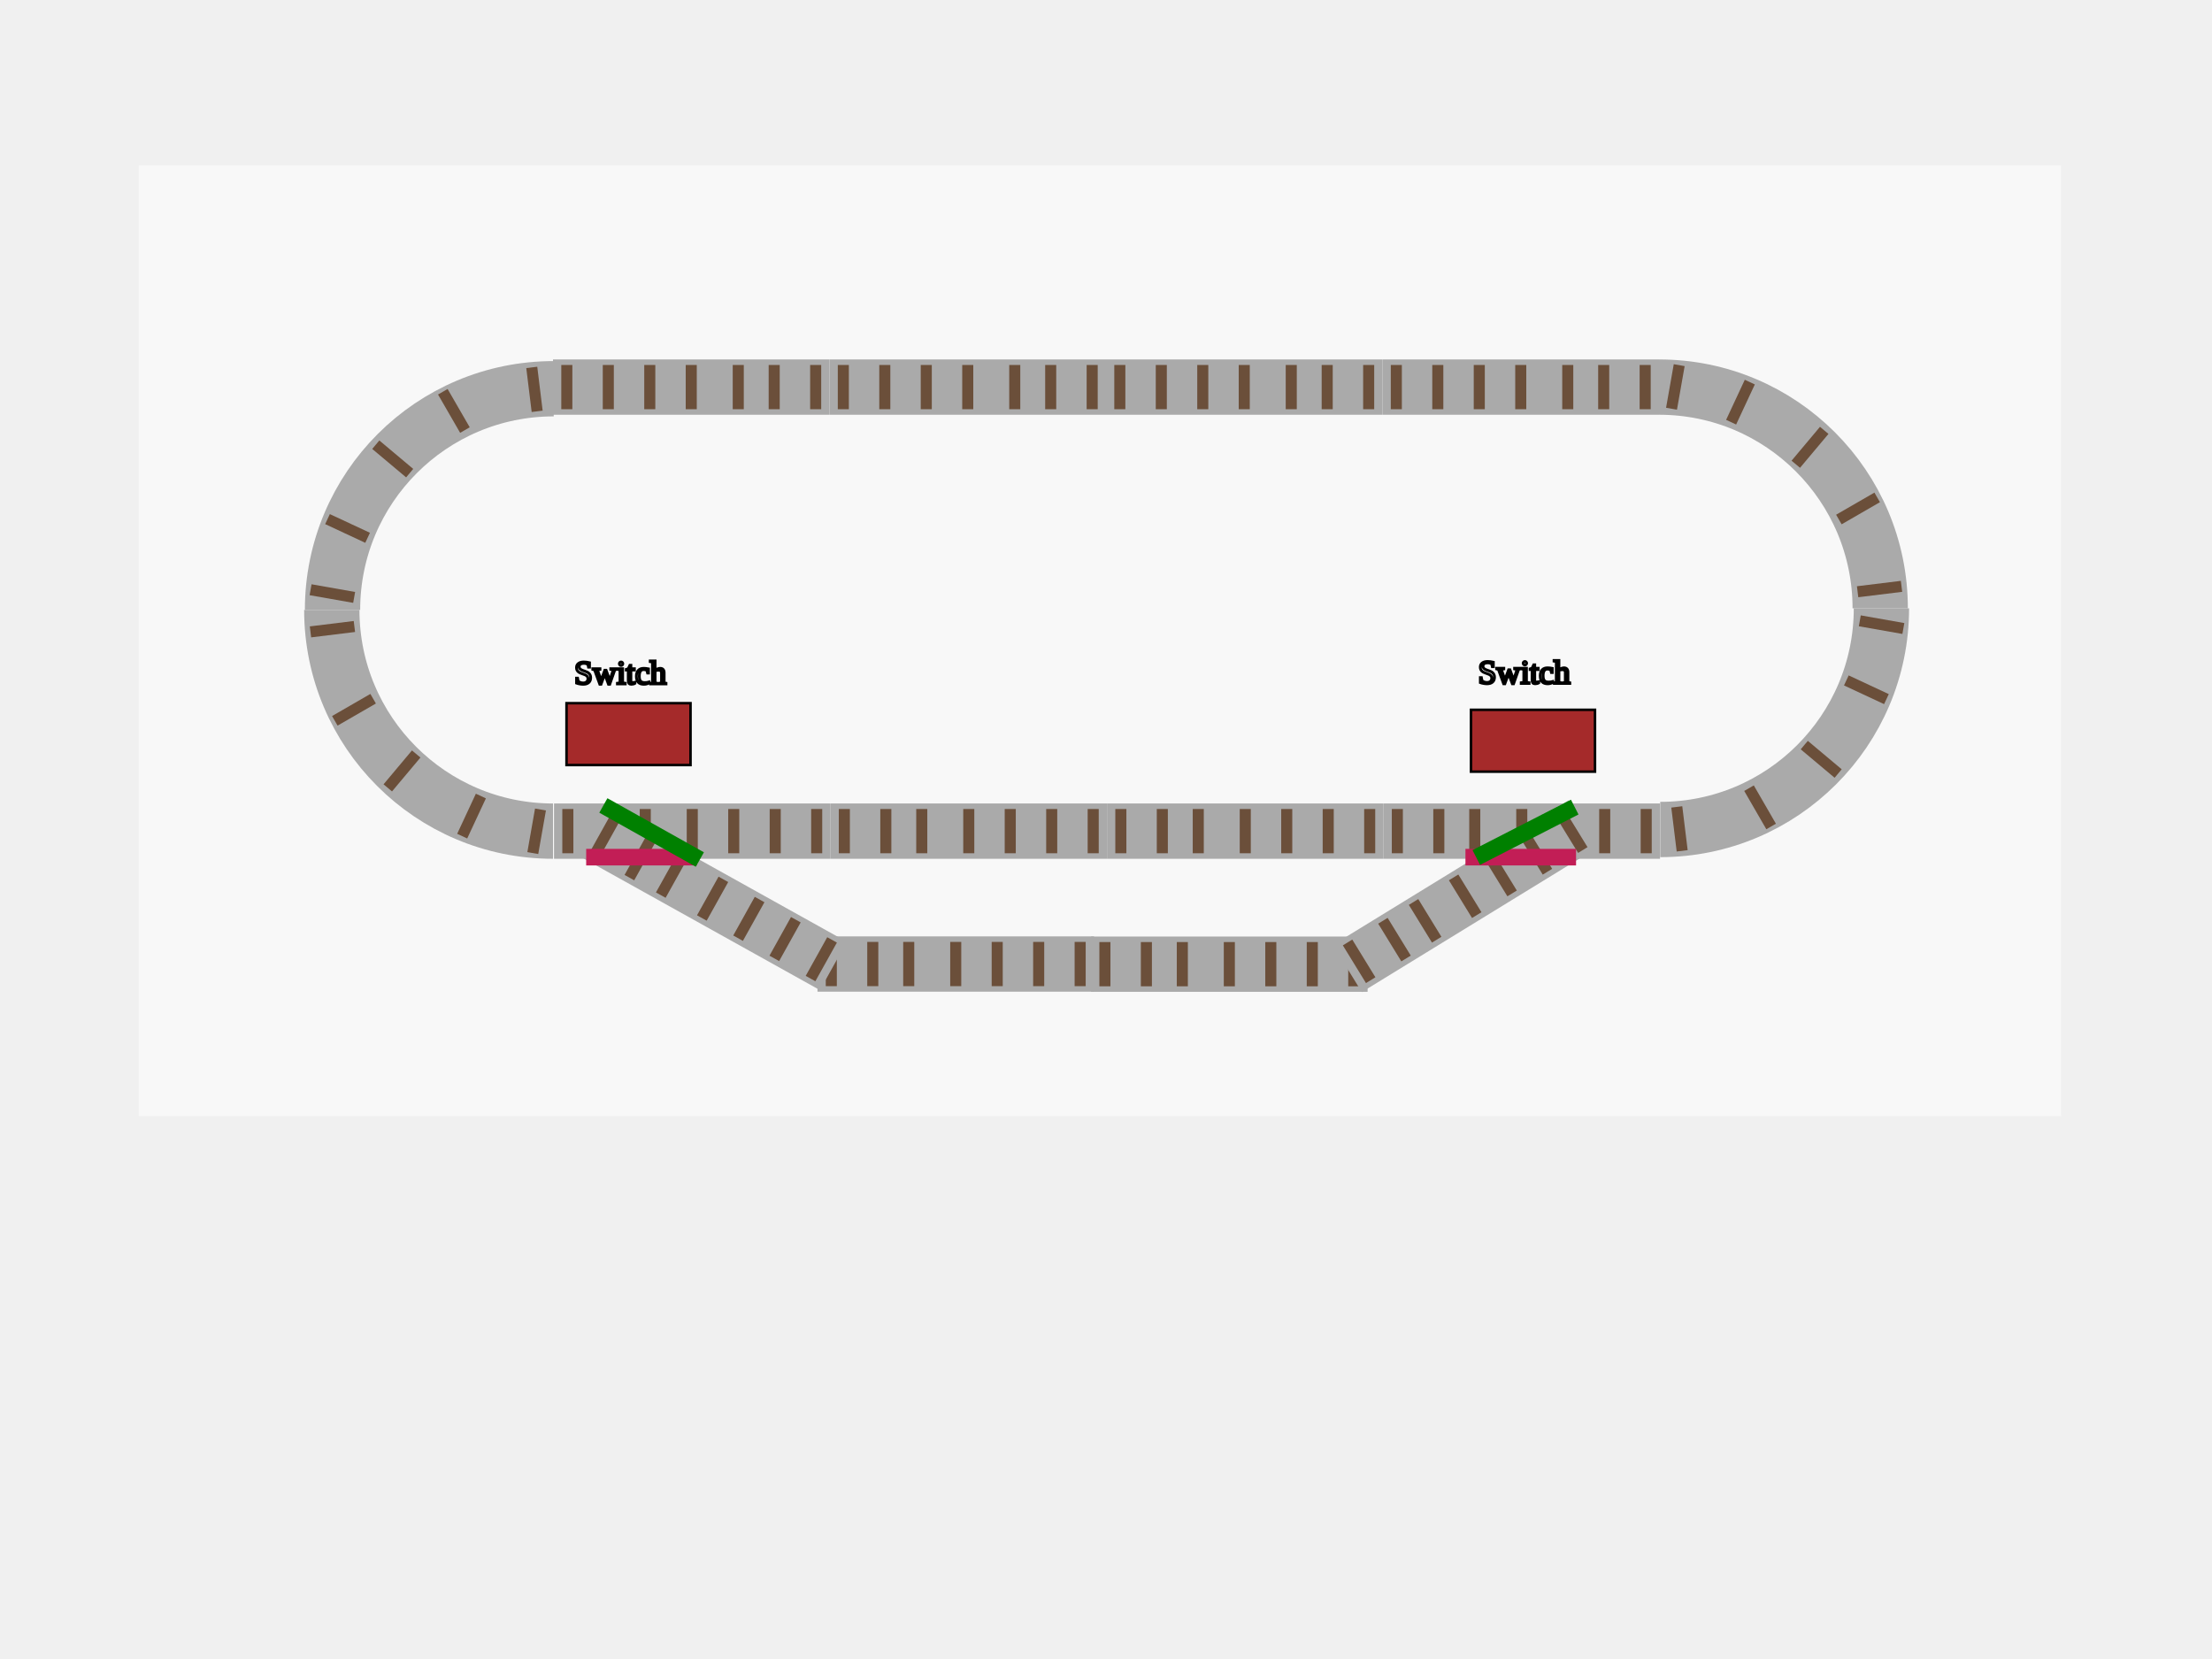
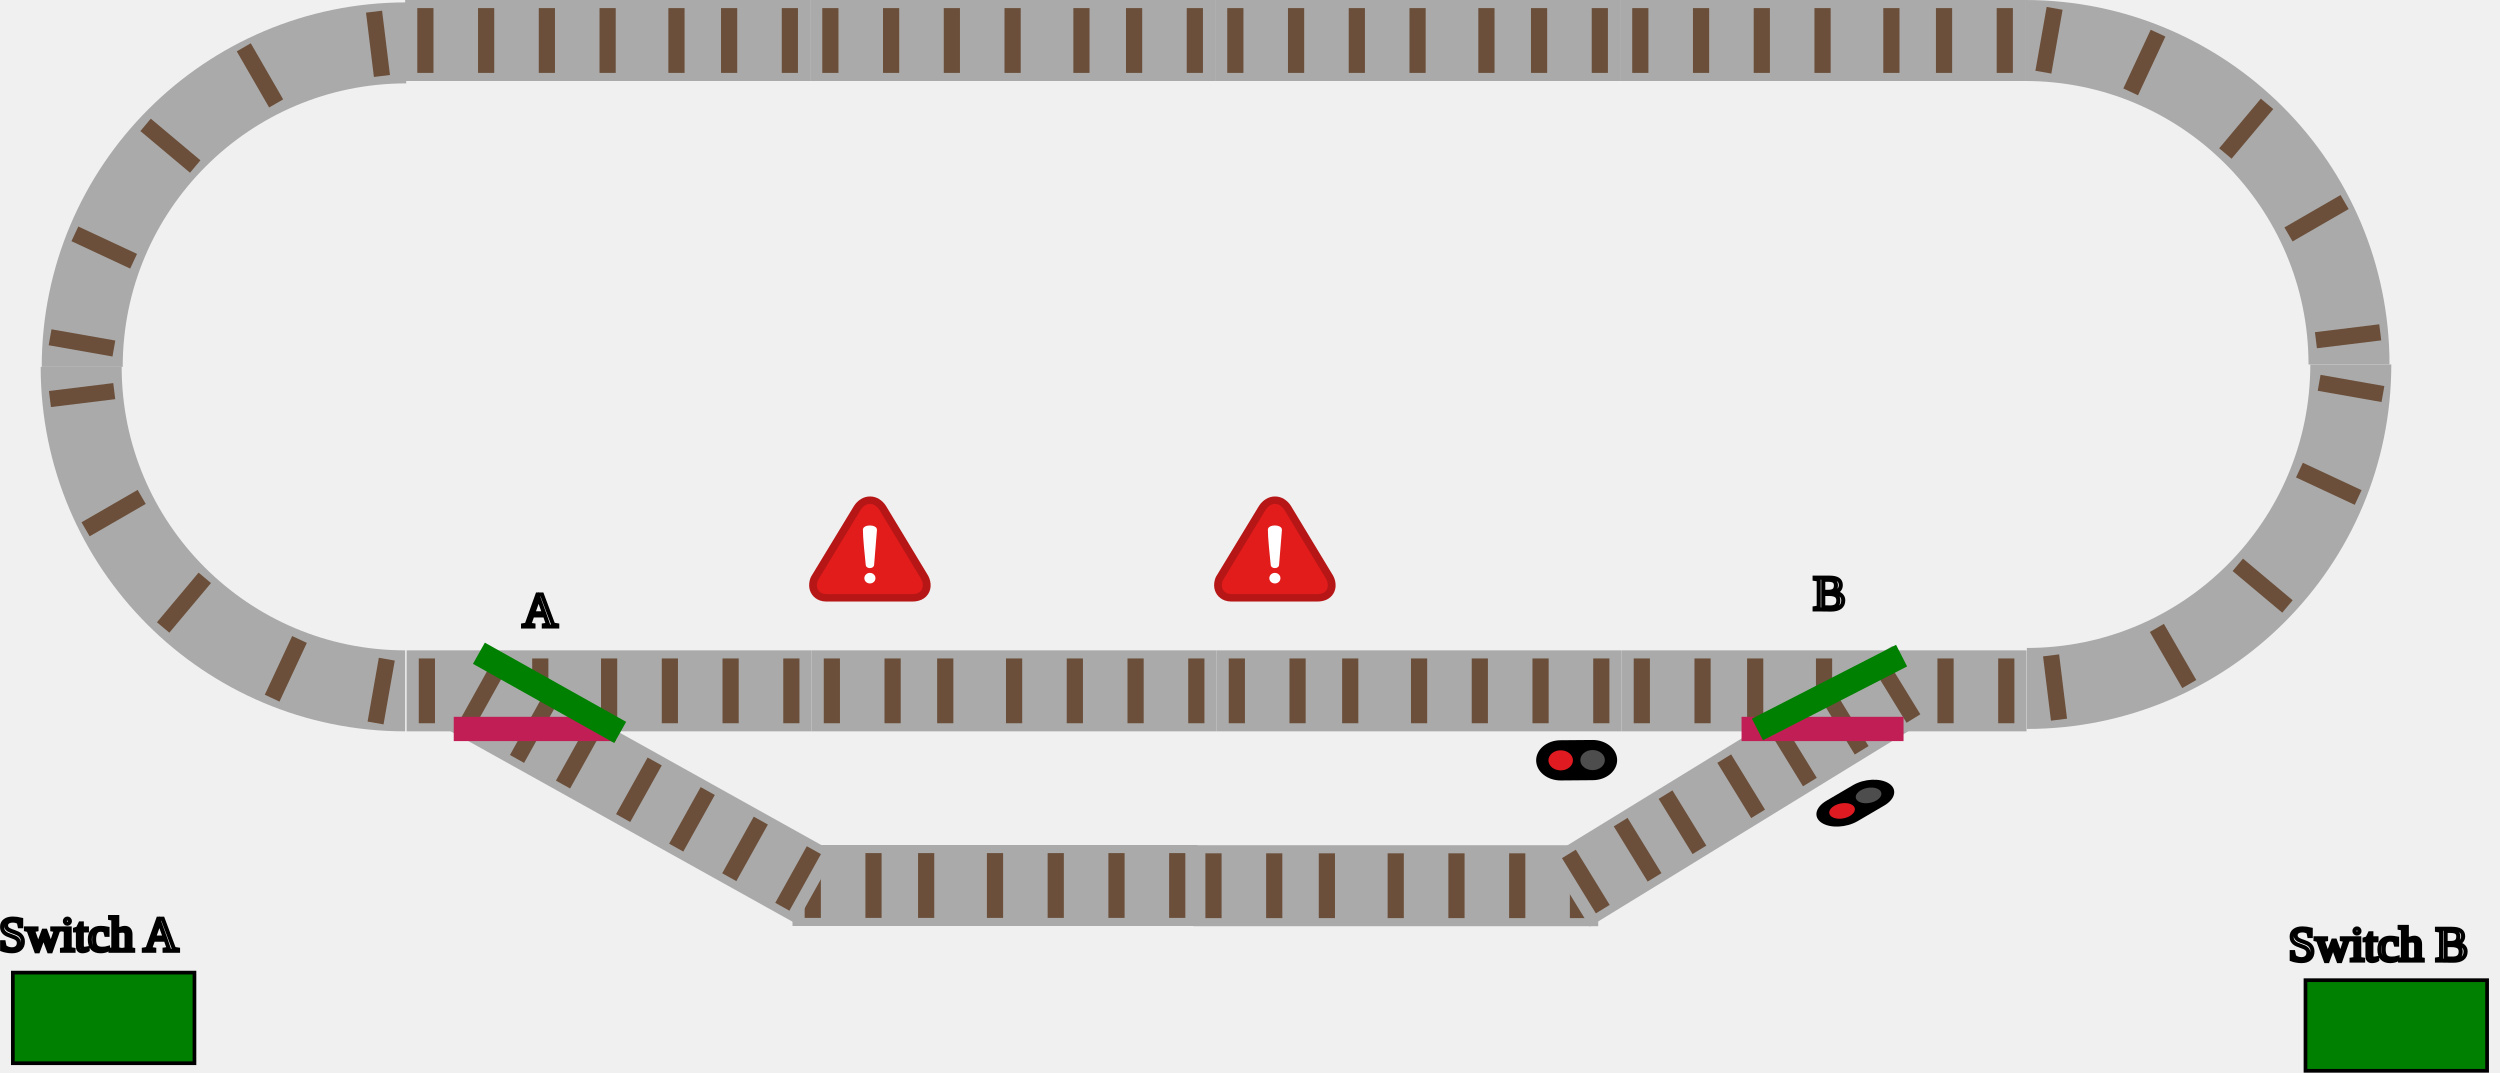
- <svg xmlns="http://www.w3.org/2000/svg" viewBox="0 0 800 600" width="800" height="600" version="1.1" id="svg25">
-   <rect width="86.9%" height="57.319%" fill="#f8f8f8" id="rect1" x="50.185" y="59.779" style="stroke-width:0.706" />
+ <svg xmlns="http://www.w3.org/2000/svg" viewBox="0 0 617.324 264.869" width="617.324" height="264.869" version="1.1" id="svg25" xml:space="preserve">
  <defs id="defs13">
+     <g id="alert">
+       <path class="cls-1" d="m 193.855,335.904 10.484,-17.269 0.042,-0.063 v 0 a 5.596,5.332 0 0 1 1.709,-1.682 4.151,3.955 0 0 1 2.227,-0.628 4.097,3.904 0 0 1 2.224,0.626 5.564,5.302 0 0 1 1.709,1.689 c 0.032,0.049 0.061,0.098 0.088,0.149 l 10.313,17.062 0.056,0.102 v 0 a 5.425,5.169 0 0 1 0.579,2.371 4.295,4.092 0 0 1 -0.527,1.943 3.906,3.722 0 0 1 -1.694,1.538 l -0.142,0.06 a 5.21,4.965 0 0 1 -2.224,0.405 v 0 h -21.114 c -0.056,0 -0.107,0 -0.161,0 a 4.412,4.204 0 0 1 -1.514,-0.268 4.019,3.829 0 0 1 -1.895,-1.421 4.295,4.092 0 0 1 -0.732,-2.229 5.615,5.351 0 0 1 0.383,-2.033 2.012,1.917 0 0 1 0.188,-0.351 z" id="path1" style="fill:#b71616;stroke-width:0.238" />
+       <path class="cls-2" d="m 195.478,336.911 10.535,-17.355 c 1.277,-1.919 3.303,-1.968 4.607,0 l 10.362,17.146 c 0.825,1.584 0.415,3.722 -2.28,3.669 h -21.119 c -1.775,0.042 -2.93,-1.44 -2.109,-3.459 z" id="path2" style="fill:#e21b1b;fill-rule:evenodd;stroke-width:0.238" />
+       <path class="cls-3" d="m 207.337,335.502 a 1.345,1.282 0 0 1 0.85,-0.368 1.404,1.338 0 0 1 0.586,0.081 1.421,1.354 0 0 1 0.488,0.305 1.35,1.287 0 0 1 0.396,0.826 1.477,1.407 0 0 1 -0.019,0.326 1.353,1.289 0 0 1 -1.377,1.07 1.384,1.319 0 0 1 -0.554,-0.121 1.357,1.293 0 0 1 -0.689,-0.684 1.379,1.314 0 0 1 -0.086,-0.295 1.423,1.356 0 0 1 -0.015,-0.305 v 0 a 1.511,1.44 0 0 1 0.139,-0.465 1.116,1.063 0 0 1 0.276,-0.363 z m 1.992,-2.382 c -0.049,1.114 -2.029,1.117 -2.075,0 -0.2,-1.91 -0.713,-6.837 -0.696,-8.631 0.017,-0.554 0.488,-0.882 1.113,-1.007 a 3.132,2.985 0 0 1 1.221,0 c 0.637,0.13 1.135,0.465 1.135,1.033 v 0.056 z" id="path3" style="fill:#ffffff;stroke-width:0.238" />
+     </g>
+     <g id="clear">
+       <rect height="330" ry="100" width="200" id="rect1-0" x="0" y="0" />
+       <circle cx="100" cy="100" fill="#00a650" r="50" id="circle1-0" />
+       <circle cx="100" cy="230" fill="#4d4d4d" r="50" id="circle2-3" />
+     </g>
+     <g id="stop">
+       <rect height="330" ry="100" width="200" id="rect1-9" x="0" y="0" />
+       <circle cx="100" cy="100" fill="#4d4d4d" r="50" id="circle1" />
+       <circle cx="100" cy="230" fill="#df1a21" r="50" id="circle2" />
+     </g>
    <g id="straightTrack">
      <rect x="0" y="-10" width="100" height="20" fill="#aaaaaa" id="rect2" />
      <g id="g9">
        <rect x="3" y="-8" width="4" height="16" fill="#6b4f3a" id="rect3" />
        <rect x="18" y="-8" width="4" height="16" fill="#6b4f3a" id="rect4" />
        <rect x="33" y="-8" width="4" height="16" fill="#6b4f3a" id="rect5" />
        <rect x="48" y="-8" width="4" height="16" fill="#6b4f3a" id="rect6" />
        <rect x="65" y="-8" width="4" height="16" fill="#6b4f3a" id="rect7" />
        <rect x="78" y="-8" width="4" height="16" fill="#6b4f3a" id="rect8" />
        <rect x="93" y="-8" width="4" height="16" fill="#6b4f3a" id="rect9" />
      </g>
    </g>
    <g id="curveTrack">
-       <path d="M0,0 A80,80 0 0 1 80,80" fill="none" stroke="#aaaaaa" stroke-width="20" id="path9" />
+       <path d="M 0,0 A 80,80 0 0 1 80,80" fill="none" stroke="#aaaaaa" stroke-width="20" id="path9" />
      <g id="g13">
-         <rect x="78" y="-38" width="4" height="16" fill="#6b4f3a" transform="rotate(60 12 0)" id="rect10" />
-         <rect x="4" y="-7" width="4" height="16" fill="#6b4f3a" transform="rotate(10 12 0)" id="rect29" />
-         <rect x="30" y="-2" width="4" height="16" fill="#6b4f3a" transform="rotate(25 32 0)" id="rect11" />
-         <rect x="66" y="7" width="4" height="16" fill="#6b4f3a" transform="rotate(40 52 0)" id="rect12" />
-         <rect x="130" y="-2" width="4" height="16" fill="#6b4f3a" transform="rotate(83 68 10)" id="rect13" />
+         <rect x="78" y="-38" width="4" height="16" fill="#6b4f3a" transform="rotate(60,12,0)" id="rect10" />
+         <rect x="4" y="-7" width="4" height="16" fill="#6b4f3a" transform="rotate(10,12,0)" id="rect29" />
+         <rect x="30" y="-2" width="4" height="16" fill="#6b4f3a" transform="rotate(25,32,0)" id="rect11" />
+         <rect x="66" y="7" width="4" height="16" fill="#6b4f3a" transform="rotate(40,52,0)" id="rect12" />
+         <rect x="130" y="-2" width="4" height="16" fill="#6b4f3a" transform="rotate(83,68,10)" id="rect13" />
      </g>
    </g>
    <g id="detour">
      <rect x="0" y="0" width="40" height="6" id="rect30" />
    </g>
    <g id="switch">
-       <rect id="test-status" x="100" y="100" width="44.846" height="22.373" fill="#a52a2a" stroke="#000000" style="stroke-width:0.914" data-datapoint="Server1@TEST" data-animation="toggle_start_stop" command-datapoint="Server1@TEST_CMD" command-value="TOGGLE" />
+       <rect id="test-status" x="100" y="100" width="44.846" height="22.373" stroke="#000000" style="stroke-width:0.914" data-datapoint="Server1@TEST" data-animation="toggle_start_stop" command-datapoint="Server1@TEST_CMD" command-value="TOGGLE" />
    </g>
  </defs>
-   <use href="#straightTrack" x="200" y="140" id="use13" style="fill:none;fill-opacity:1" />
-   <use href="#straightTrack" x="300" y="140" id="use14" />
-   <use href="#straightTrack" x="400" y="140" id="use15" />
-   <use href="#straightTrack" x="500" y="140" id="use16" />
-   <use href="#curveTrack" x="600" y="140" id="use18" />
-   <use href="#curveTrack" x="600" y="220" transform="rotate(90,640.2214,260.2214)" id="use19" />
-   <use href="#straightTrack" x="500" y="460" transform="rotate(180,550.1845,380.2952)" id="use20" />
-   <use href="#straightTrack" x="400" y="460" transform="rotate(180,450.1845,380.2952)" id="use21" />
-   <use href="#straightTrack" x="300" y="460" transform="rotate(180,350.1845,380.2952)" id="use22" />
-   <use href="#straightTrack" x="200" y="460" transform="rotate(180,250.1845,380.2952)" id="use23" />
-   <use href="#straightTrack" x="200" y="460" transform="rotate(180,297.8266,404.3284)" id="use23-2" />
-   <use href="#straightTrack" x="200" y="460" transform="rotate(-150.8752,236.3292,391.5054)" id="use23-2-4" />
-   <use href="#straightTrack" x="200" y="460" transform="rotate(180,347.3026,404.3542)" id="use23-5" />
-   <use href="#straightTrack" x="200" y="460" transform="rotate(148.47,409.1294,431.5802)" id="use23-5-8" />
-   <use href="#curveTrack" x="200" y="460" transform="rotate(180,200,380.2952)" id="use24" />
-   <use href="#curveTrack" x="200" y="380" transform="rotate(-90,80.42557,340.1648)" id="use25" />
-   <use href="#detour" x="530" y="307" id="right_straight_detour" fill="#c21e56" />
-   <use href="#detour" x="212" y="307" id="left_straight_detour" fill="#c21e56" />
-   <use href="#detour" x="205" y="295" id="left_switch_detour" fill="#008000" transform="rotate(29.26834,224.428,319.9581)" />
-   <use href="#detour" x="205" y="295" id="right_switch_detour" fill="#008000" transform="rotate(-27.12169,394.5963,-377.7647)" />
-   <use href="#switch" x="205" y="295" id="switch-right" fill="#008000" transform="translate(227.0048,-138.2902)" />
-   <use href="#switch" x="205" y="295" id="switch-left" fill="#008000" transform="translate(-100.1104,-140.6835)" />
-   <text xml:space="preserve" style="fill:#f8f8f8;fill-opacity:1;stroke:#000000;stroke-opacity:1" x="207.696" y="247.357" id="text30">
-     <tspan id="tspan30" x="207.696" y="247.357">Switch</tspan>
+   <use href="#straightTrack" x="200" y="140" id="use13" style="fill:none;fill-opacity:1" transform="translate(-99.9585,-130)" />
+   <use href="#straightTrack" x="300" y="140" id="use14" transform="translate(-99.9585,-130)" />
+   <use href="#straightTrack" x="400" y="140" id="use15" transform="translate(-99.9585,-130)" />
+   <use href="#straightTrack" x="500" y="140" id="use16" transform="translate(-99.9585,-130)" />
+   <use href="#curveTrack" x="600" y="140" id="use18" transform="translate(-99.9585,-130)" />
+   <use href="#curveTrack" x="600" y="220" transform="rotate(90,655.2422,145.2422)" id="use19" />
+   <use href="#straightTrack" x="500" y="460" transform="rotate(180,500.2052,315.2952)" id="use20" />
+   <use href="#straightTrack" x="400" y="460" transform="rotate(180,400.2052,315.2952)" id="use21" />
+   <use href="#straightTrack" x="300" y="460" transform="rotate(180,300.2052,315.2952)" id="use22" />
+   <use href="#straightTrack" x="200" y="460" transform="rotate(180,200.2053,315.2952)" id="use23" />
+   <use href="#straightTrack" x="200" y="460" transform="rotate(180,247.8473,339.3284)" id="use23-2" />
+   <use href="#straightTrack" x="200" y="460" transform="rotate(-150.8752,169.4642,339.489)" id="use23-2-4" />
+   <use href="#straightTrack" x="200" y="460" transform="rotate(180,297.3233,339.3542)" id="use23-5" />
+   <use href="#straightTrack" x="200" y="460" transform="rotate(148.47,377.5004,352.4705)" id="use23-5-8" />
+   <use href="#curveTrack" x="200" y="460" transform="rotate(180,150.0207,315.2952)" id="use24" />
+   <use href="#curveTrack" x="200" y="380" transform="rotate(-90,-34.55368,325.1441)" id="use25" />
+   <use href="#detour" x="530" y="307" id="right_switch_straight" fill="#c21e56" transform="translate(-99.9585,-130)" data-datapoint="TrainTestDriver@RIGHT_SWITCH_CONTROL" data-animation="RIGHT_SWITCH_STRAIGHT" />
+   <use href="#detour" x="212" y="307" id="left_switch_straight" fill="#c21e56" transform="translate(-99.9585,-130)" data-datapoint="TrainTestDriver@LEFT_SWITCH_CONTROL" data-animation="LEFT_SWITCH_STRAIGHT" />
+   <use href="#detour" x="205" y="295" id="left_switch_turn" fill="#008000" transform="rotate(29.26834,423.3789,63.55278)" data-datapoint="TrainTestDriver@LEFT_SWITCH_CONTROL" data-animation="LEFT_SWITCH_TURN" />
+   <use href="#detour" x="205" y="295" id="right_switch_turn" fill="#008000" transform="rotate(-27.12169,75.13362,-235.5558)" data-datapoint="TrainTestDriver@RIGHT_SWITCH_CONTROL" data-animation="RIGHT_SWITCH_TURN" />
+   <use href="#switch" x="205" y="295" id="right-switch-control" fill="#008000" transform="translate(264.2928,-152.9614)" data-datapoint="TrainTestDriver@RIGHT_SWITCH_CONTROL" data-animation="SWITCH_CONTROL" command-datapoint="TrainTestDriver@RIGHT_SWITCH_CONTROL_CMD" command-value="TOGGLE" />
+   <use href="#switch" x="205" y="295" id="left-switch-control" fill="#008000" transform="translate(-301.8296,-154.8329)" data-datapoint="TrainTestDriver@LEFT_SWITCH_CONTROL" data-animation="SWITCH_CONTROL" command-datapoint="TrainTestDriver@LEFT_SWITCH_CONTROL_CMD" command-value="TOGGLE" />
+   <use href="#stop" x="205" y="295" id="signal-turn" transform="matrix(0.03858596,0.02516038,-0.050301,0.02947201,469.5032,177.0909)" data-datapoint="TrainTestDriver@RIGHT_SWITCH_CONTROL" data-animation="SIGNAL_TURN" />
+   <use href="#stop" x="205" y="295" id="signal-straight" transform="matrix(6.3129227e-4,0.04966097,-0.06060401,5.1730224e-4,417.0057,172.3341)" data-datapoint="TrainTestDriver@RIGHT_SWITCH_CONTROL" data-animation="SIGNAL_STRAIGHT" />
+   <use href="#alert" x="205" y="295" id="alert-switch-right" transform="translate(-98.48249,-488.6716)" data-datapoint="TrainTestDriver@RIGHT_SWITCH_CONTROL" data-animation="ALARM_SWITCHES" />
+   <use href="#alert" x="105" y="295" id="alert-switch-left" transform="translate(-98.48249,-488.6716)" data-datapoint="TrainTestDriver@LEFT_SWITCH_CONTROL" data-animation="ALARM_SWITCHES" />
+   <text xml:space="preserve" style="fill:#f8f8f8;fill-opacity:1;stroke:#000000;stroke-opacity:1" x="-0.285" y="234.773" id="text30">
+     <tspan id="tspan30" x="-0.285" y="234.773">Switch A</tspan>
  </text>
-   <text xml:space="preserve" style="fill:#f8f8f8;fill-opacity:1;stroke:#000000;stroke-opacity:1" x="534.576" y="247.18" id="text30-7">
-     <tspan id="tspan30-6" x="534.576" y="247.18">Switch</tspan>
+   <text xml:space="preserve" style="fill:#f8f8f8;fill-opacity:1;stroke:#000000;stroke-opacity:1" x="565.08" y="237.206" id="text30-7">
+     <tspan id="tspan30-6" x="565.08" y="237.206">Switch B</tspan>
+   </text>
+   <text xml:space="preserve" style="fill:#ffffff;stroke:#000000" x="129.026" y="154.714" id="text1">
+     <tspan id="tspan1" x="129.026" y="154.714">A</tspan>
+   </text>
+   <text xml:space="preserve" style="fill:#ffffff;stroke:#000000" x="447.736" y="150.496" id="text2">
+     <tspan id="tspan2" x="447.736" y="150.496">B</tspan>
  </text>
</svg>
